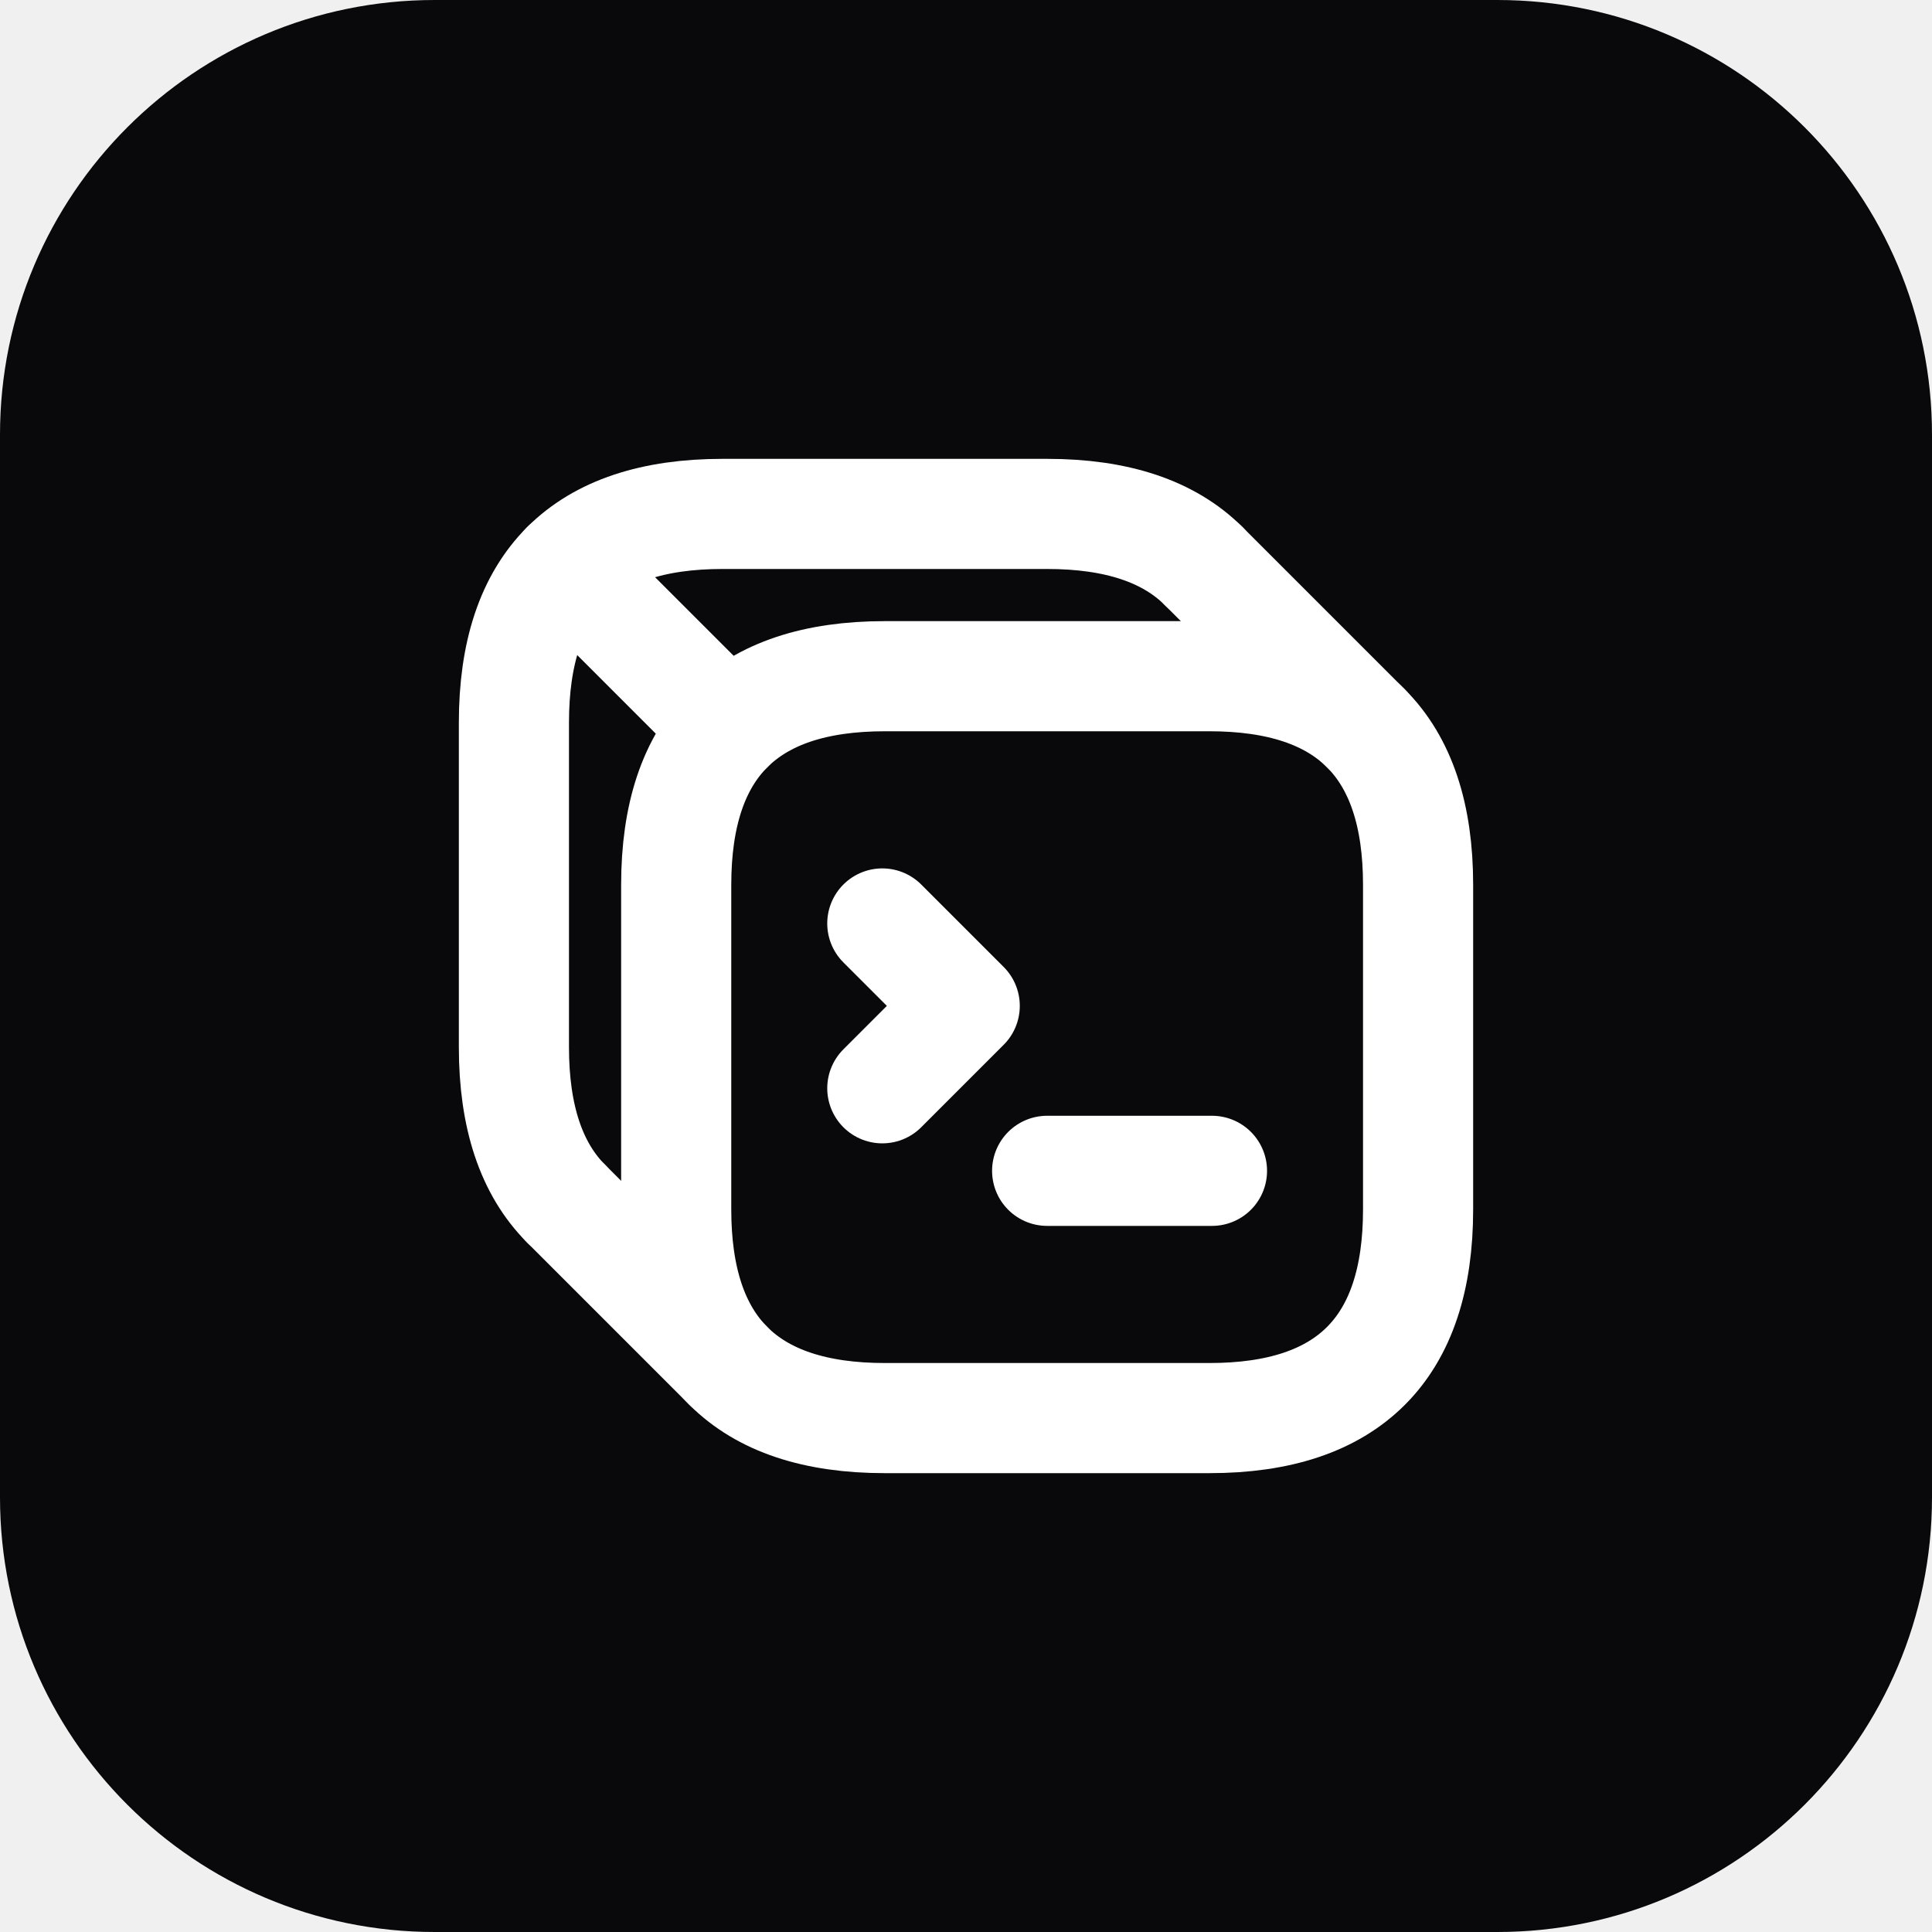
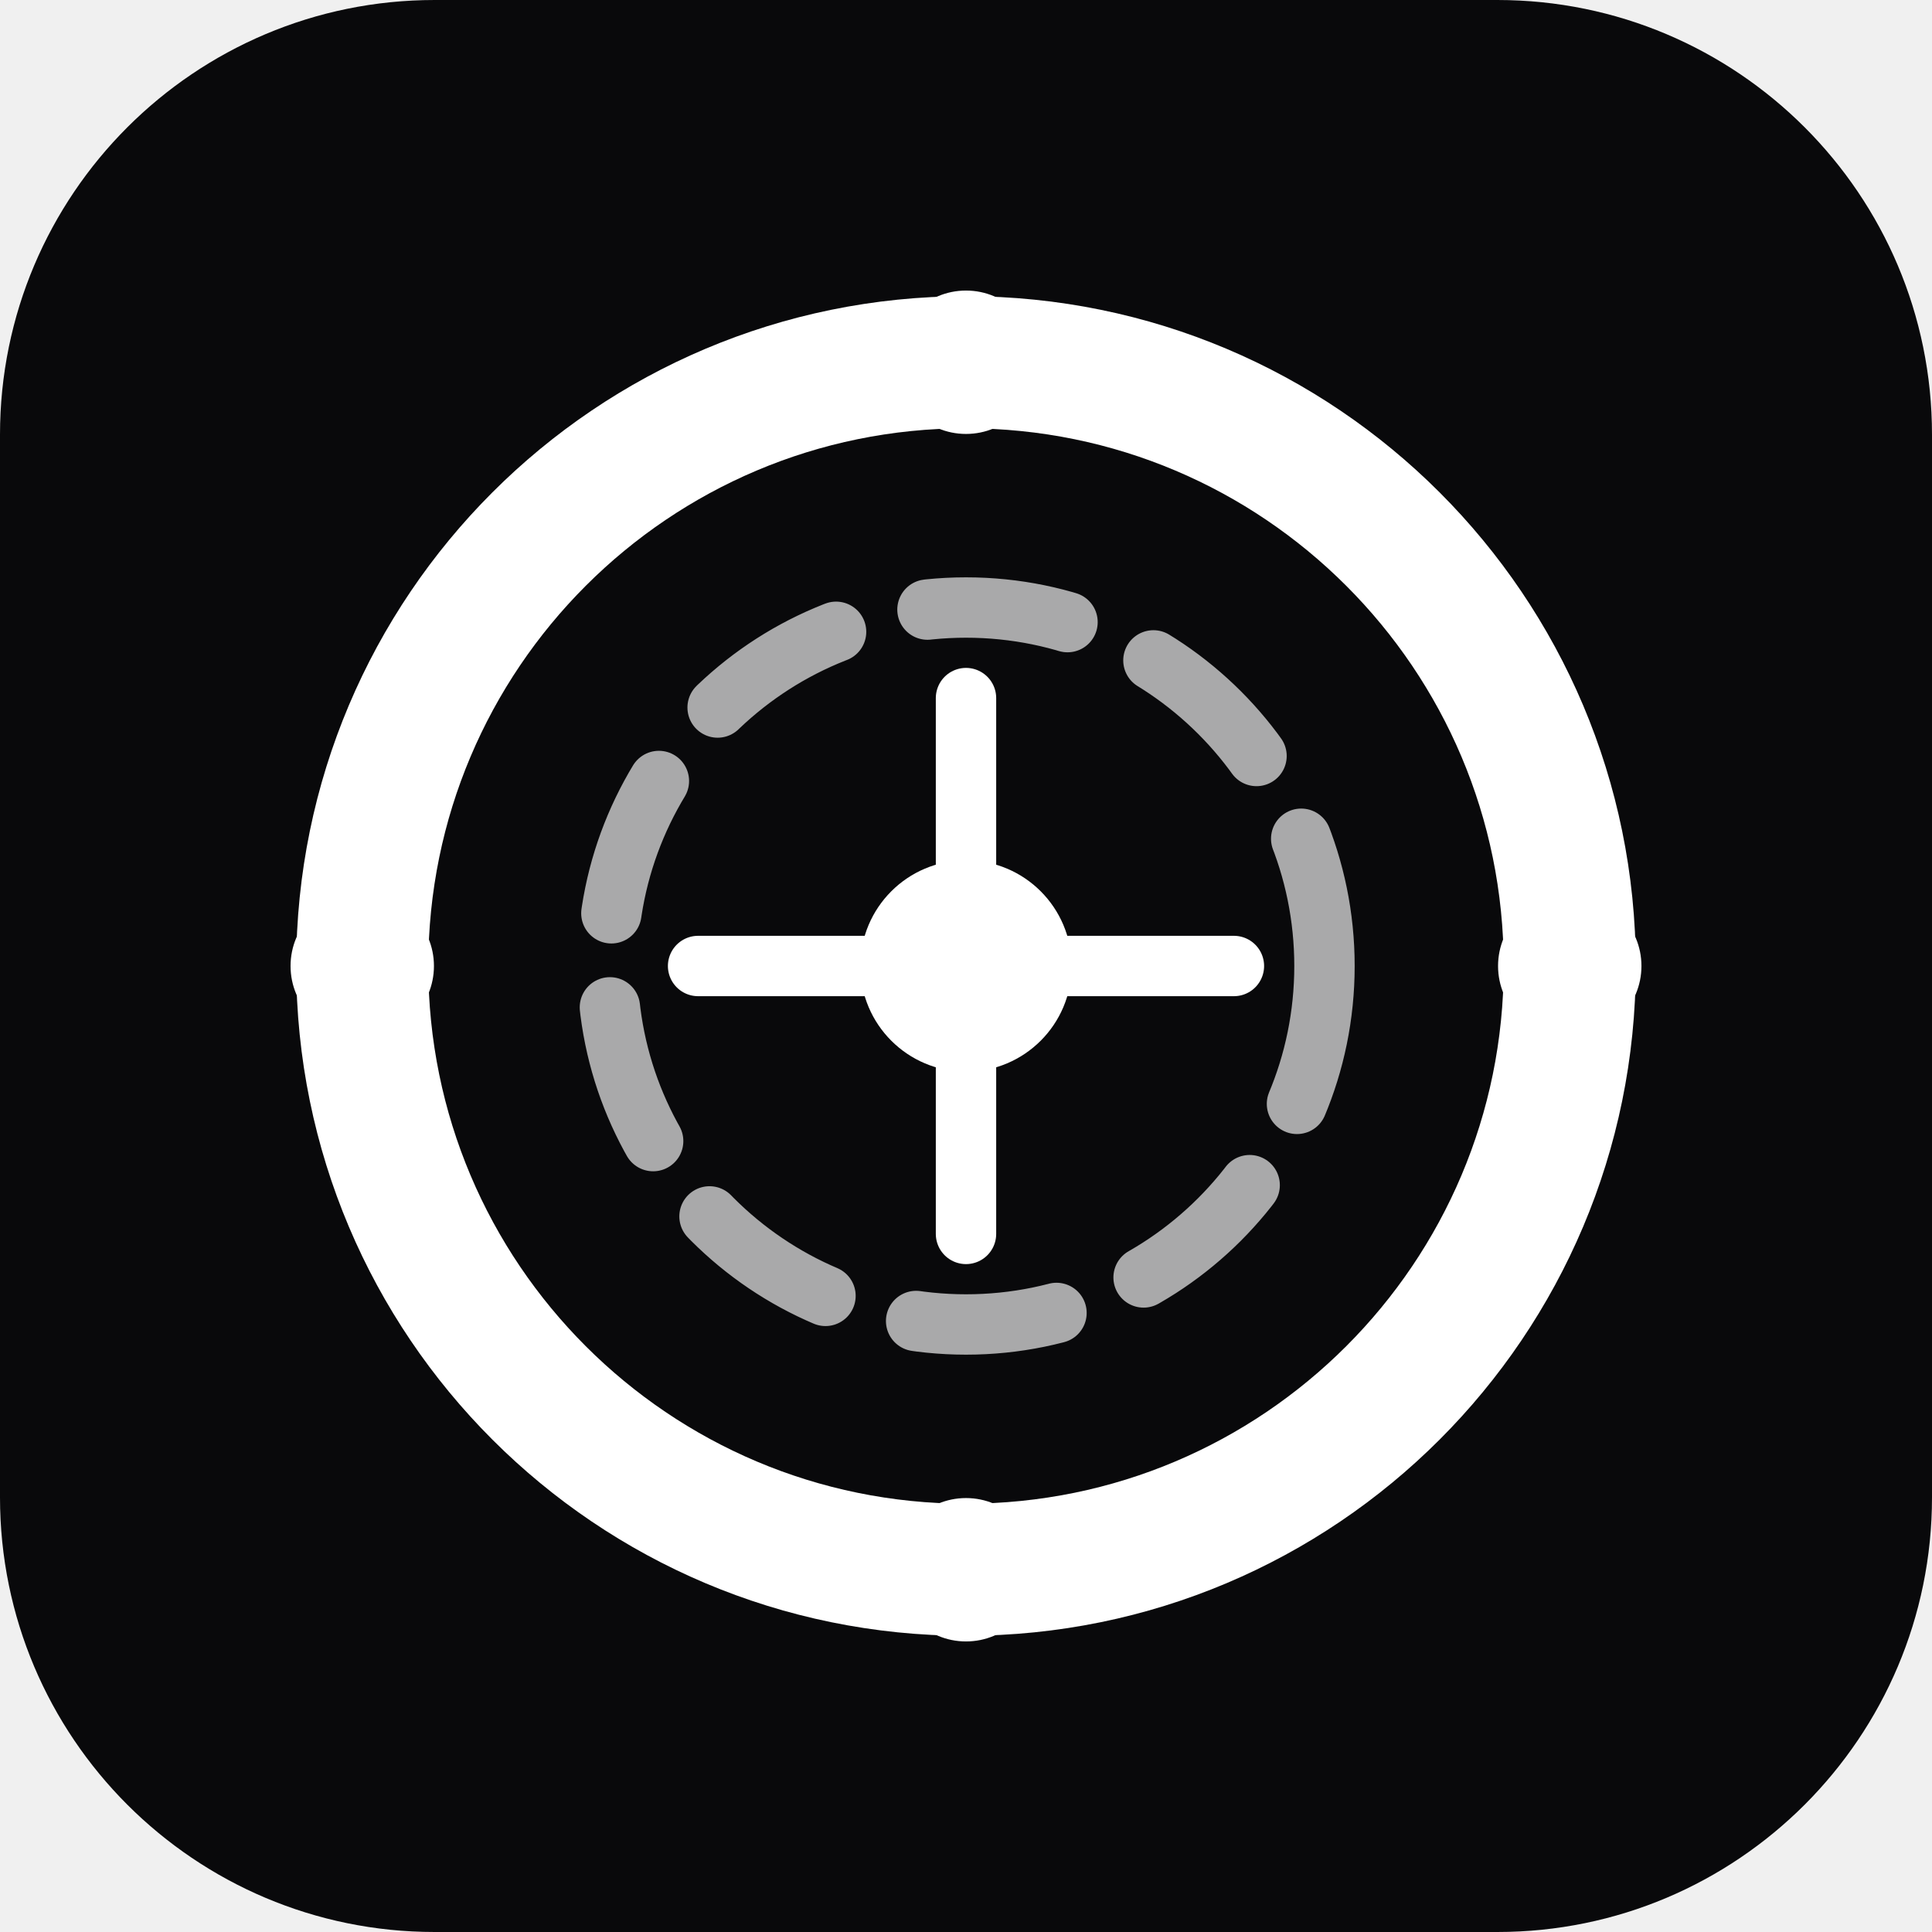
<svg xmlns="http://www.w3.org/2000/svg" width="1024" height="1024" viewBox="0 0 1024 1024">
  <rect width="1024" height="1024" rx="230.4" ry="230.4" fill="#09090b" />
-   <g stroke="#ffffff" fill="none" stroke-width="9.5" stroke-linecap="round" stroke-linejoin="round">
-     <g transform="translate(143.36 143.36) scale(6.144)">
-       <path d="M53 35 L81 35 Q99 35 99 53 L99 81 Q99 99 81 99 L53 99 Q35 99 35 81 L35 53 Q35 35 53 35 Z" />
-       <path d="M25.5 80.5 Q21 76 21 67 L21 39 Q21 21 39 21 L67 21 Q76 21 80.5 25.5" />
-       <path d="M25.5 80.5 L39.5 94.5" />
-       <path d="M25.5 25.5 L39.5 39.5" />
-       <path d="M80.5 25.5 L94.5 39.5" />
-       <path d="M52.78 70.55 L59.89 63.44 L52.78 56.33" />
-       <path d="M67 77.67 L81.22 77.67" />
-     </g>
+   <g stroke="#ffffff" fill="none" stroke-linecap="round" stroke-linejoin="round">
+     <circle cx="512" cy="512" r="320" stroke-width="70" />
+     <circle cx="512" cy="512" r="190" stroke-width="32" stroke-dasharray="75 50" stroke-opacity="0.65" />
+     <path d="M512 370 V654 M370 512 H654" stroke-width="32" />
+     <circle cx="512" cy="512" r="56" fill="#ffffff" stroke="none" />
+     <circle cx="512" cy="192" r="38" fill="#ffffff" stroke="none" />
+     <circle cx="832" cy="512" r="38" fill="#ffffff" stroke="none" />
+     <circle cx="512" cy="832" r="38" fill="#ffffff" stroke="none" />
+     <circle cx="192" cy="512" r="38" fill="#ffffff" stroke="none" />
  </g>
</svg>
